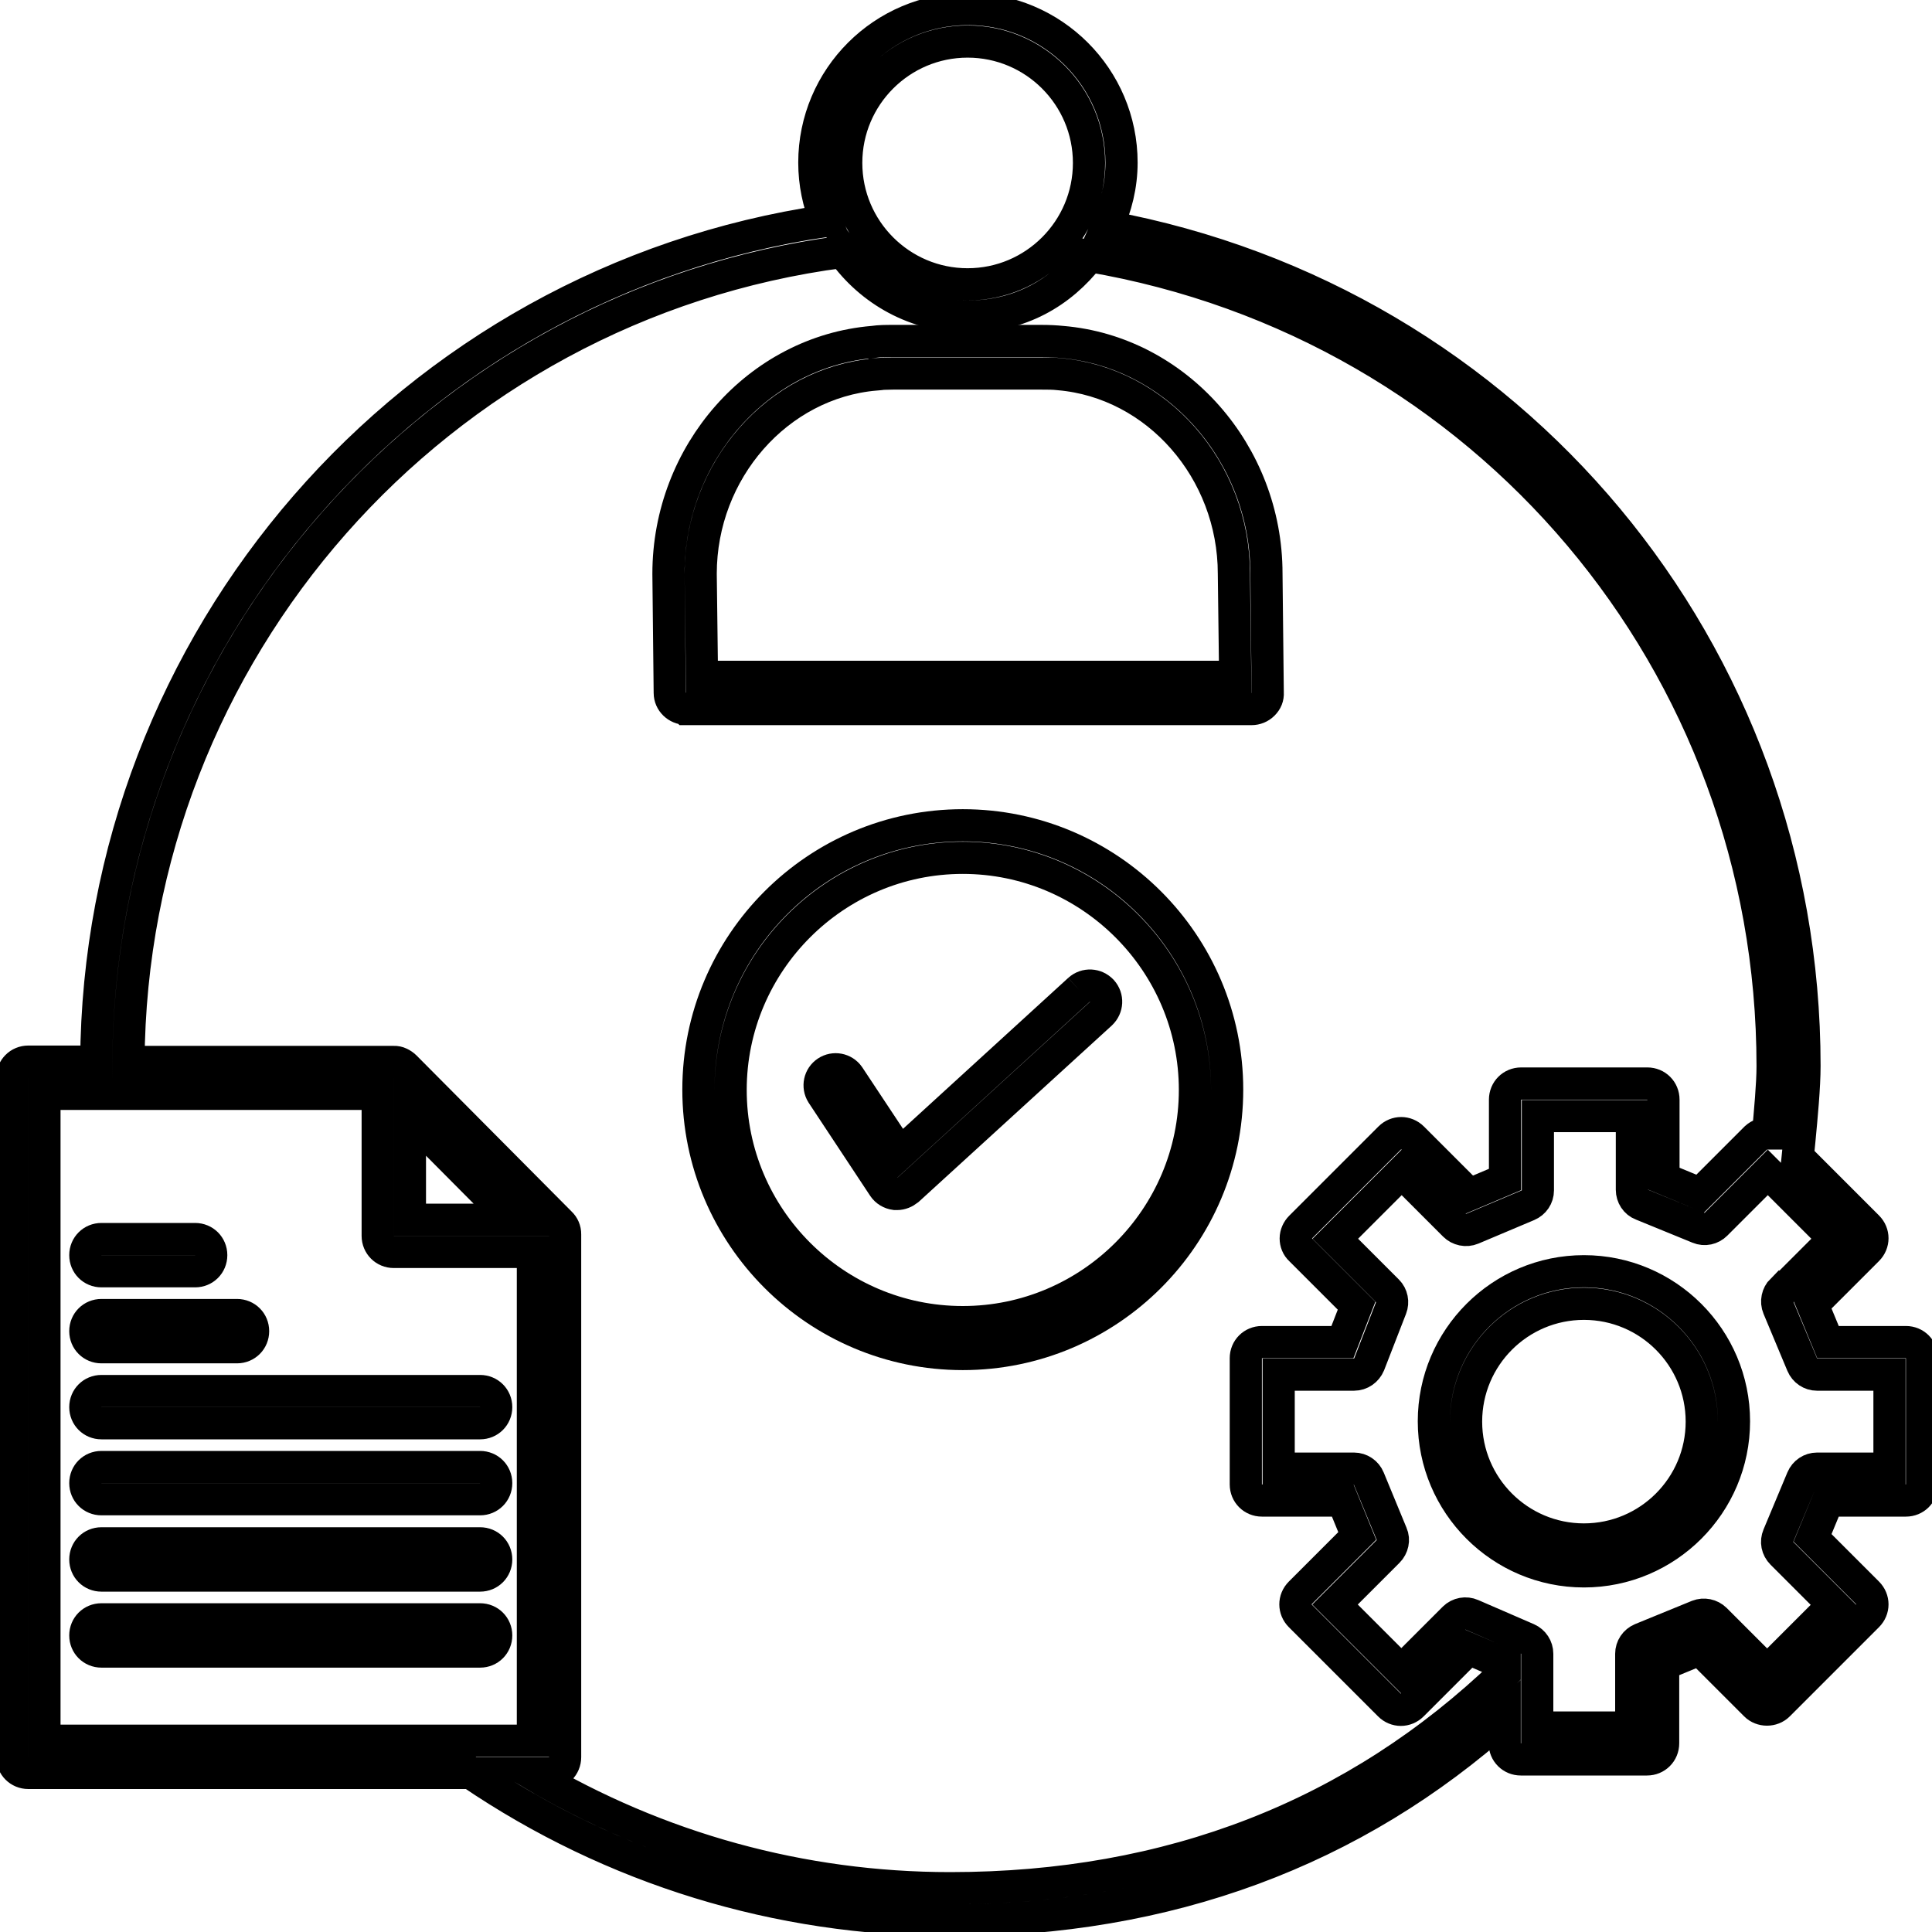
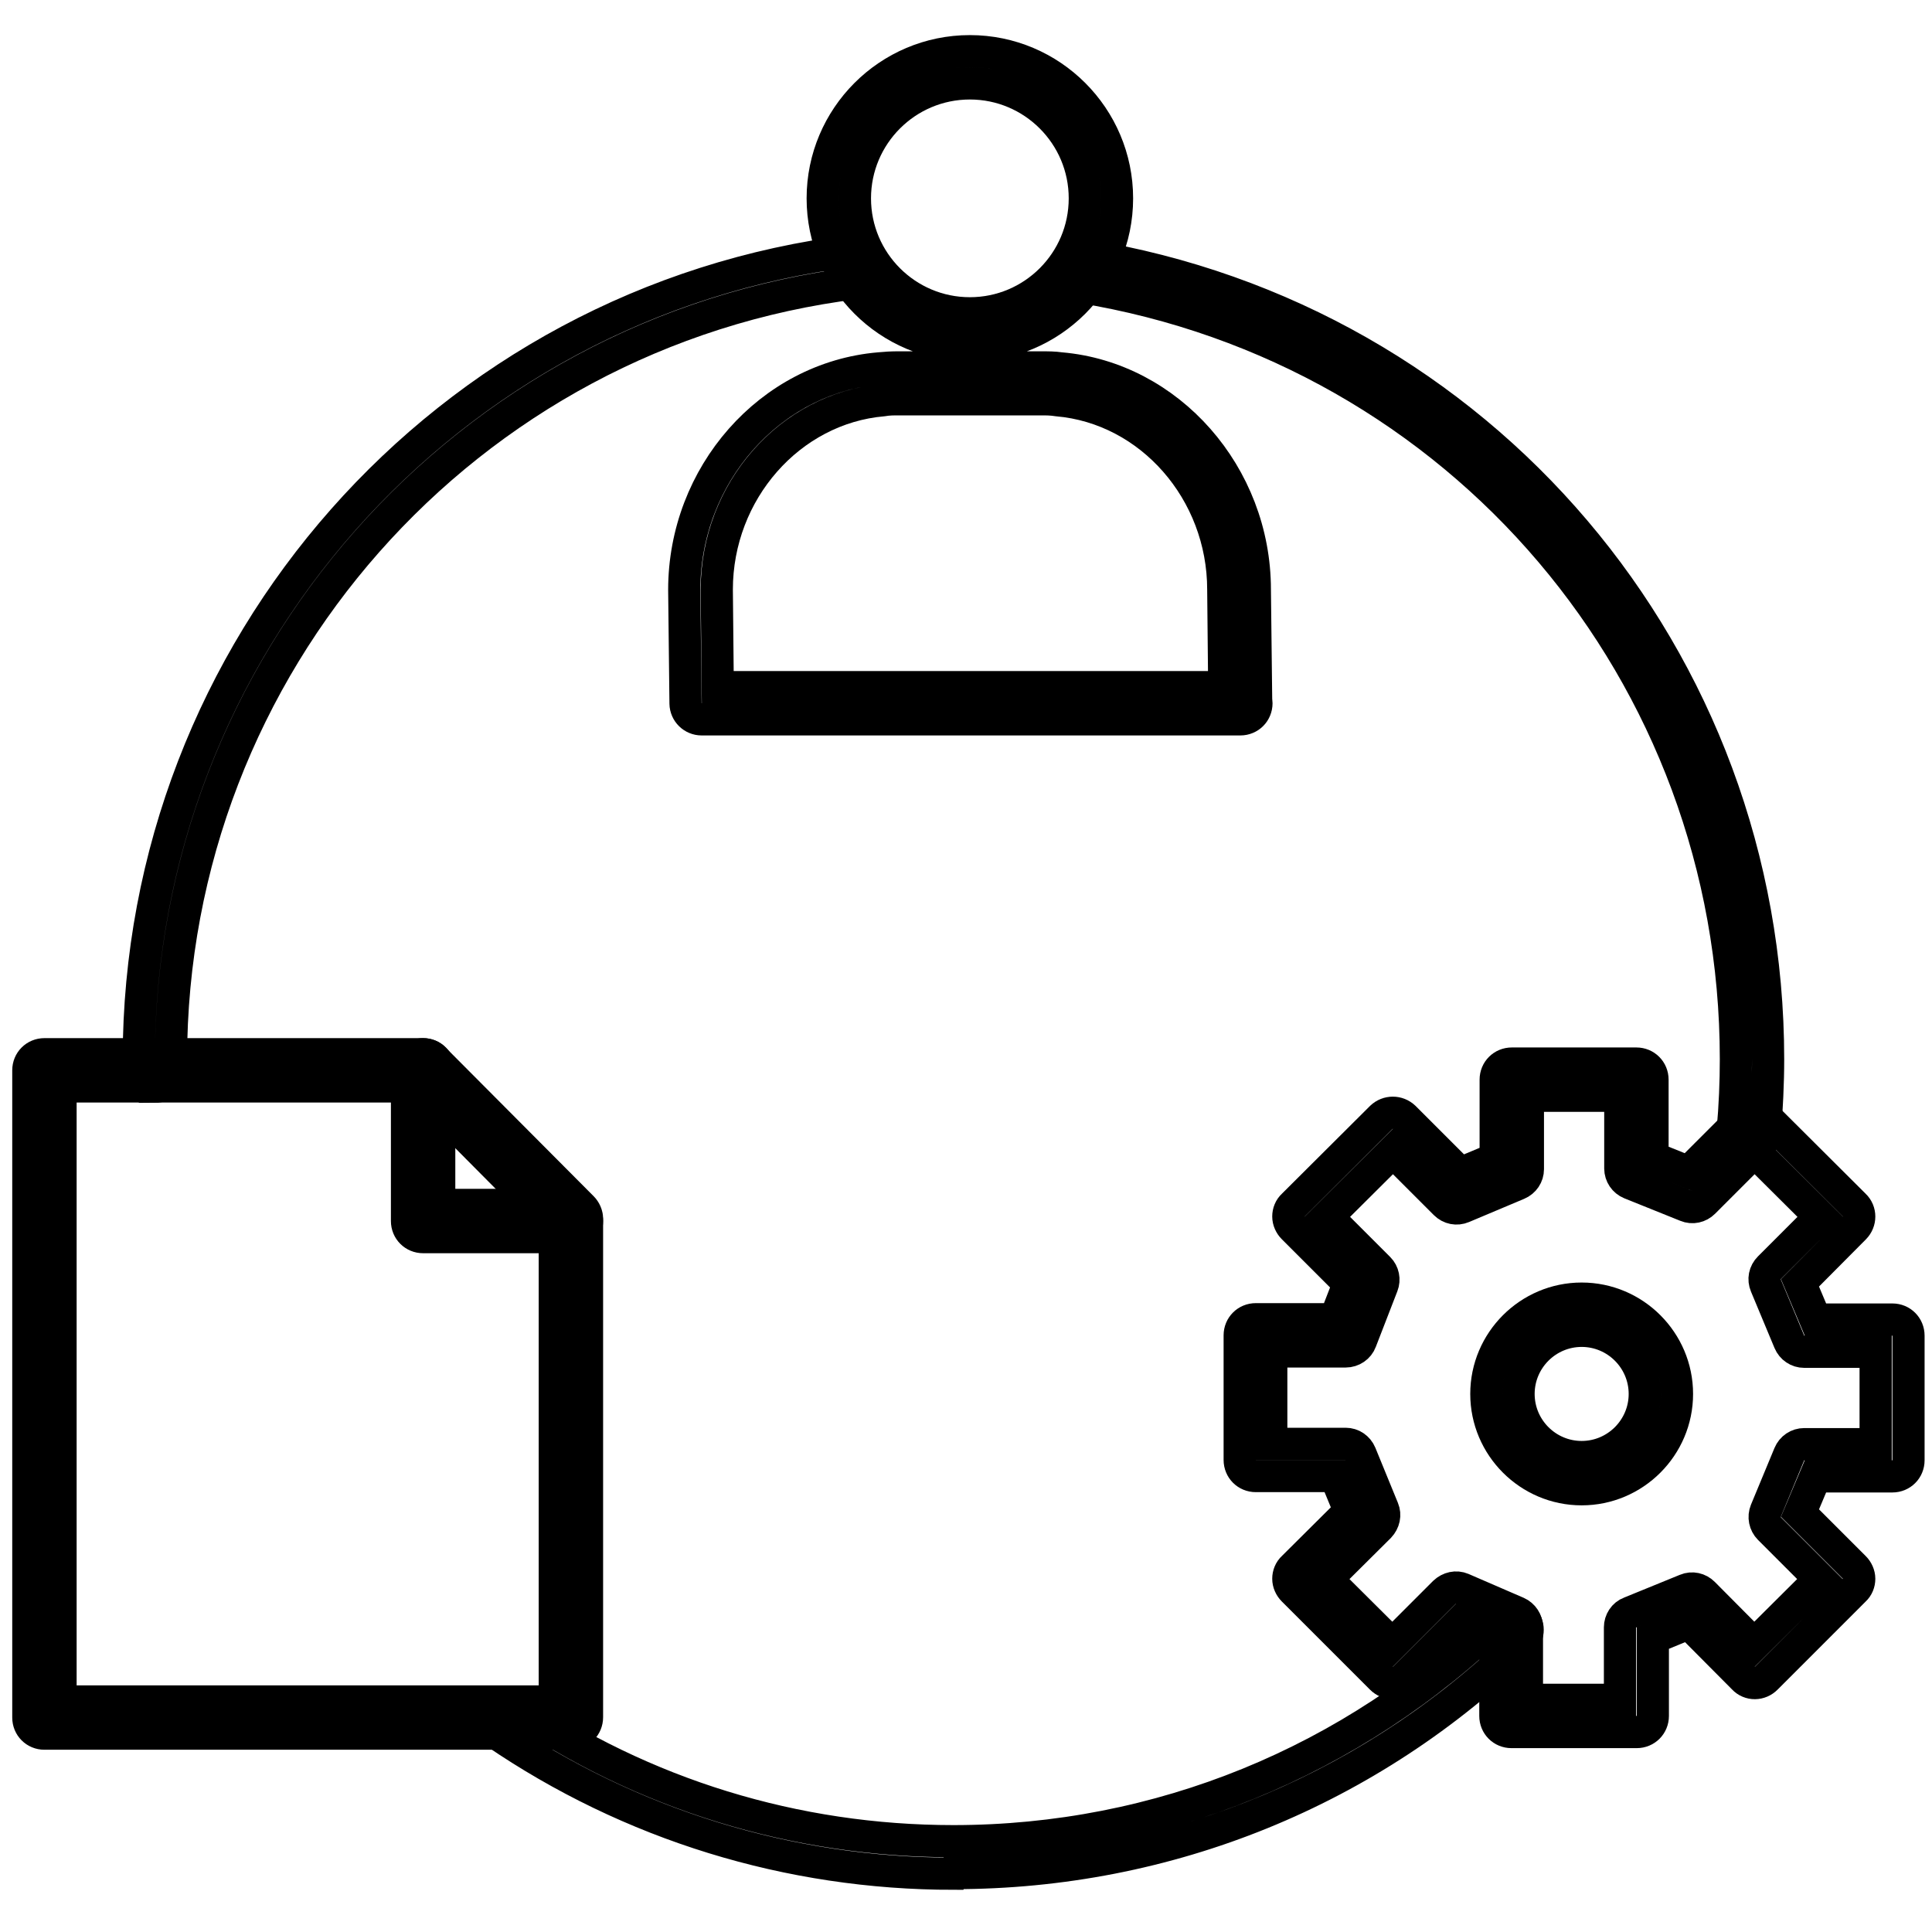
<svg xmlns="http://www.w3.org/2000/svg" viewBox="0 0 60 60" class="icon" fill="none" stroke="currentColor" role="presentation" alt="">
-   <path d="M3.15 39.48h2.91c.28 0 .5-.22.5-.5s-.22-.5-.5-.5H3.15c-.28 0-.5.22-.5.5s.22.5.5.5M3.15 41.84h4.21c.28 0 .5-.22.5-.5s-.22-.5-.5-.5H3.15c-.28 0-.5.22-.5.5s.22.5.5.5M14.91 43.2H3.15c-.28 0-.5.22-.5.5s.22.5.5.5h11.76c.28 0 .5-.22.5-.5s-.22-.5-.5-.5M14.91 45.56H3.15c-.28 0-.5.22-.5.5s.22.5.5.5h11.76c.28 0 .5-.22.5-.5s-.22-.5-.5-.5M14.91 47.93H3.15c-.28 0-.5.22-.5.5s.22.5.5.5h11.76c.28 0 .5-.22.5-.5s-.22-.5-.5-.5M14.91 50.29H3.15c-.28 0-.5.22-.5.5s.22.5.5.5h11.76c.28 0 .5-.22.5-.5s-.22-.5-.5-.5M21.31 22.02h17.56c.13 0 .26-.05.36-.15s.15-.22.14-.36l-.04-3.7c0-3.73-2.79-6.89-6.35-7.19-.2-.02-.41-.03-.62-.03h-4.63c-.21 0-.42 0-.62.03-3.56.3-6.35 3.46-6.35 7.2l.04 3.7c0 .27.23.49.5.49Zm5.89-10.4c.18-.01.35-.02.53-.02h4.63c.18 0 .36 0 .53.02 3.04.26 5.43 2.98 5.43 6.2l.04 3.2H21.8l-.04-3.2c0-3.21 2.39-5.93 5.43-6.19ZM49.19 39.48c-2.57 0-4.66 2.09-4.66 4.66s2.09 4.66 4.66 4.66 4.66-2.09 4.66-4.66-2.09-4.66-4.66-4.66m0 8.33c-2.02 0-3.66-1.64-3.66-3.66s1.64-3.66 3.66-3.66 3.66 1.64 3.66 3.66-1.64 3.66-3.66 3.66M33.51 30.74l-5.56 5.08-1.59-2.4a.498.498 0 0 0-.83.55l1.91 2.89c.08.12.21.2.36.22h.06c.12 0 .24-.05.34-.13l5.99-5.47c.2-.19.22-.5.03-.71-.19-.2-.5-.22-.71-.03" />
-   <path d="M29.9 25.63c-4.53 0-8.21 3.68-8.21 8.21s3.68 8.21 8.21 8.21 8.21-3.68 8.21-8.21-3.68-8.21-8.21-8.21m0 15.43c-3.98 0-7.21-3.24-7.21-7.21s3.24-7.21 7.21-7.21 7.21 3.24 7.21 7.21-3.24 7.21-7.21 7.21" />
-   <path d="M29.51 59.64c6.76 0 12.54-2.15 17.22-6.35v.85c0 .28.22.5.5.5h3.92c.28 0 .5-.22.5-.5v-2.45l1.14-.47 1.73 1.73c.19.19.52.19.71 0L58 50.18c.2-.2.2-.51 0-.71l-1.71-1.71.48-1.16h2.42c.28 0 .5-.22.5-.5v-3.92c0-.28-.22-.5-.5-.5h-2.42l-.48-1.16L58 38.81c.2-.2.2-.51 0-.71l-2.17-2.17.05-.5c.07-.74.16-1.67.16-2.33 0-12.88-9.08-23.73-21.66-26.06.28-.61.45-1.28.45-1.99 0-2.63-2.14-4.77-4.77-4.77s-4.77 2.14-4.77 4.77c0 .64.13 1.25.36 1.81-12.92 1.9-22.59 13-22.66 26.11H.88c-.28 0-.5.22-.5.5v21.09c0 .28.22.5.5.5h13.74c4.4 2.99 9.55 4.57 14.89 4.57Zm25.83-19.58c-.14.14-.19.36-.11.55l.74 1.77c.08.19.26.31.46.31h2.25v2.92h-2.25c-.2 0-.38.12-.46.31l-.74 1.77c-.08.19-.04.4.11.55l1.6 1.6-2.06 2.06-1.61-1.61a.51.51 0 0 0-.54-.11l-1.76.72c-.19.08-.31.26-.31.46v2.29h-2.92v-2.29c0-.2-.12-.38-.3-.46l-1.73-.75a.5.5 0 0 0-.55.1l-1.64 1.64-2.06-2.06 1.65-1.65c.14-.14.19-.36.11-.54l-.71-1.72a.5.5 0 0 0-.46-.31h-2.34v-2.92h2.34c.21 0 .39-.13.47-.32l.68-1.75c.07-.18.03-.39-.11-.53l-1.62-1.62 2.06-2.06 1.64 1.64c.14.14.36.19.55.11l1.73-.73c.19-.08.31-.26.31-.46v-2.31h2.92v2.29c0 .2.12.39.31.46l1.76.72c.19.08.4.03.54-.11l1.61-1.61 2.06 2.06-1.6 1.6ZM30.05 1.29c2.08 0 3.77 1.69 3.77 3.77s-1.69 3.77-3.77 3.77-3.77-1.69-3.77-3.77 1.69-3.77 3.77-3.77m-3.88 6.52c.87 1.22 2.28 2.02 3.89 2.02s2.89-.74 3.77-1.88c12.3 2.09 21.22 12.64 21.22 25.16 0 .57-.08 1.39-.14 2.09-.14 0-.27.04-.38.14l-1.73 1.73-1.14-.47v-2.45c0-.28-.22-.5-.5-.5h-3.92c-.28 0-.5.22-.5.5v2.48l-1.11.47-1.76-1.76c-.2-.2-.51-.2-.71 0l-2.77 2.77c-.09.09-.15.22-.15.35s.05.26.15.35l1.74 1.74-.44 1.13h-2.5c-.28 0-.5.22-.5.5v3.92c0 .28.22.5.5.5h2.51l.45 1.1-1.77 1.77c-.2.2-.2.51 0 .71l2.77 2.77c.2.2.51.2.71 0l1.75-1.75 1.12.48v.27c-4.61 4.43-10.39 6.69-17.22 6.69-4.62 0-9.08-1.24-13.01-3.57h.55c.28 0 .5-.22.5-.5V38.33a.47.47 0 0 0-.15-.35l-4.82-4.85a.6.6 0 0 0-.16-.11.4.4 0 0 0-.19-.04H3.99c.07-12.74 9.56-23.51 22.18-25.16ZM12.73 34.68l3.18 3.2h-3.18zm-11.35-.71h10.35v4.41c0 .28.22.5.5.5h4.32v15.18H1.38z" />
+   <path d="M17.73 53.84H1.38c-.28 0-.5-.22-.5-.5v-20.1c0-.28.22-.5.5-.5h11.76c.13 0 .26.05.35.15l4.59 4.61c.09.09.15.22.15.35v15.48c0 .28-.22.5-.5.5Zm-15.85-1h15.35V38.06l-4.29-4.32H1.88z" />
+   <path d="M17.73 38.42h-4.59c-.28 0-.5-.22-.5-.5v-4.68c0-.28.22-.5.5-.5s.5.22.5.5v4.18h4.09c.28 0 .5.22.5.5s-.22.5-.5.5M30.12 10.73c-2.52 0-4.57-2.05-4.57-4.57s2.05-4.57 4.57-4.57 4.57 2.05 4.57 4.57-2.05 4.57-4.57 4.57m0-8.14c-1.97 0-3.57 1.6-3.57 3.57s1.6 3.57 3.57 3.57 3.57-1.6 3.57-3.57-1.6-3.57-3.57-3.57M38.53 22.34H21.79a.5.5 0 0 1-.5-.49l-.04-3.53c0-3.57 2.66-6.59 6.06-6.88.2-.02.39-.03.59-.03h4.42c.21 0 .42 0 .62.03 3.36.29 6.03 3.31 6.03 6.87l.04 3.43s.01.07.01.1c0 .28-.22.5-.5.5Zm-16.24-1h15.73l-.03-3.03c0-3.05-2.26-5.63-5.15-5.88-.19-.03-.35-.03-.5-.03h-4.42c-.17 0-.33 0-.5.03-2.89.25-5.16 2.83-5.16 5.88zM49.12 46.25c-1.63 0-2.96-1.33-2.96-2.96s1.33-2.96 2.96-2.96 2.96 1.33 2.96 2.96-1.33 2.96-2.96 2.96m0-4.92c-1.08 0-1.96.88-1.96 1.96s.88 1.96 1.96 1.96 1.96-.88 1.96-1.96-.88-1.96-1.96-1.96" />
+   <path d="M50.81 53.79h-3.87c-.28 0-.5-.22-.5-.5v-2.42l-1.1-.48-1.73 1.73c-.2.2-.51.2-.71 0l-2.74-2.74c-.09-.09-.15-.22-.15-.35s.05-.26.15-.35l1.76-1.75-.45-1.09H39c-.28 0-.5-.22-.5-.5v-3.87c0-.28.22-.5.5-.5h2.46l.43-1.11-1.73-1.73c-.09-.09-.15-.22-.15-.35s.05-.26.15-.35l2.74-2.73c.2-.19.51-.19.71 0l1.74 1.74 1.1-.46v-2.45c0-.28.22-.5.5-.5h3.87c.28 0 .5.22.5.5v2.42l1.12.45 1.7-1.7c.2-.19.51-.2.71 0l2.74 2.73c.2.19.2.51 0 .71l-1.69 1.7.48 1.14h2.39c.28 0 .5.22.5.5v3.87c0 .28-.22.5-.5.5h-2.39l-.48 1.14 1.69 1.69c.09.09.15.22.15.35s-.05.26-.15.35l-2.74 2.74a.5.5 0 0 1-.35.15.47.47 0 0 1-.35-.15l-1.7-1.71-1.12.46v2.42c0 .28-.22.5-.5.5Zm-3.37-1h2.87v-2.25c0-.2.12-.39.31-.46l1.74-.71c.19-.08.4-.03.54.11l1.58 1.59 2.04-2.03-1.57-1.57a.51.51 0 0 1-.11-.55l.73-1.76c.08-.19.26-.31.46-.31h2.22v-2.87h-2.22c-.2 0-.38-.12-.46-.31l-.73-1.75c-.08-.19-.04-.4.11-.55l1.58-1.58-2.04-2.03-1.58 1.58c-.14.14-.35.19-.54.11l-1.74-.7a.5.5 0 0 1-.31-.46v-2.26h-2.87v2.28c0 .2-.12.38-.31.46l-1.71.72c-.19.08-.4.04-.55-.11l-1.62-1.62-2.04 2.03 1.6 1.6c.14.14.18.35.11.53l-.67 1.73c-.07.19-.26.32-.47.32h-2.31v2.87h2.31c.2 0 .38.12.46.31l.7 1.71c.08.19.03.4-.11.55l-1.64 1.63 2.04 2.03 1.62-1.62c.15-.14.36-.19.55-.11l1.71.74c.18.08.3.26.3.46v2.25Z" />
+   <path d="M29.61 58.19c-5.11 0-10.04-1.52-14.24-4.39a.5.5 0 0 1-.13-.7.5.5 0 0 1 .7-.13c4.03 2.76 8.76 4.21 13.67 4.21 6.38 0 12.41-2.46 16.98-6.92.2-.19.52-.19.71 0 .19.2.19.51 0 .71-4.75 4.65-11.03 7.2-17.68 7.2ZM54.31 35.66h-.04a.503.503 0 0 1-.46-.54c.07-.77.1-1.52.1-2.23 0-11.98-8.56-22.06-20.36-23.98a.49.49 0 0 1-.41-.57c.04-.27.3-.46.57-.41 12.28 2 21.2 12.5 21.2 24.97 0 .74-.04 1.52-.1 2.31-.02.26-.24.46-.5.46ZM4.81 33.74c-.28 0-.5-.22-.5-.5v-.34c0-12.76 9.53-23.55 22.17-25.11a.503.503 0 1 1 .12 1C14.46 10.29 5.31 20.65 5.31 32.91v.34c0 .28-.22.5-.5.5Z" />
</svg>
